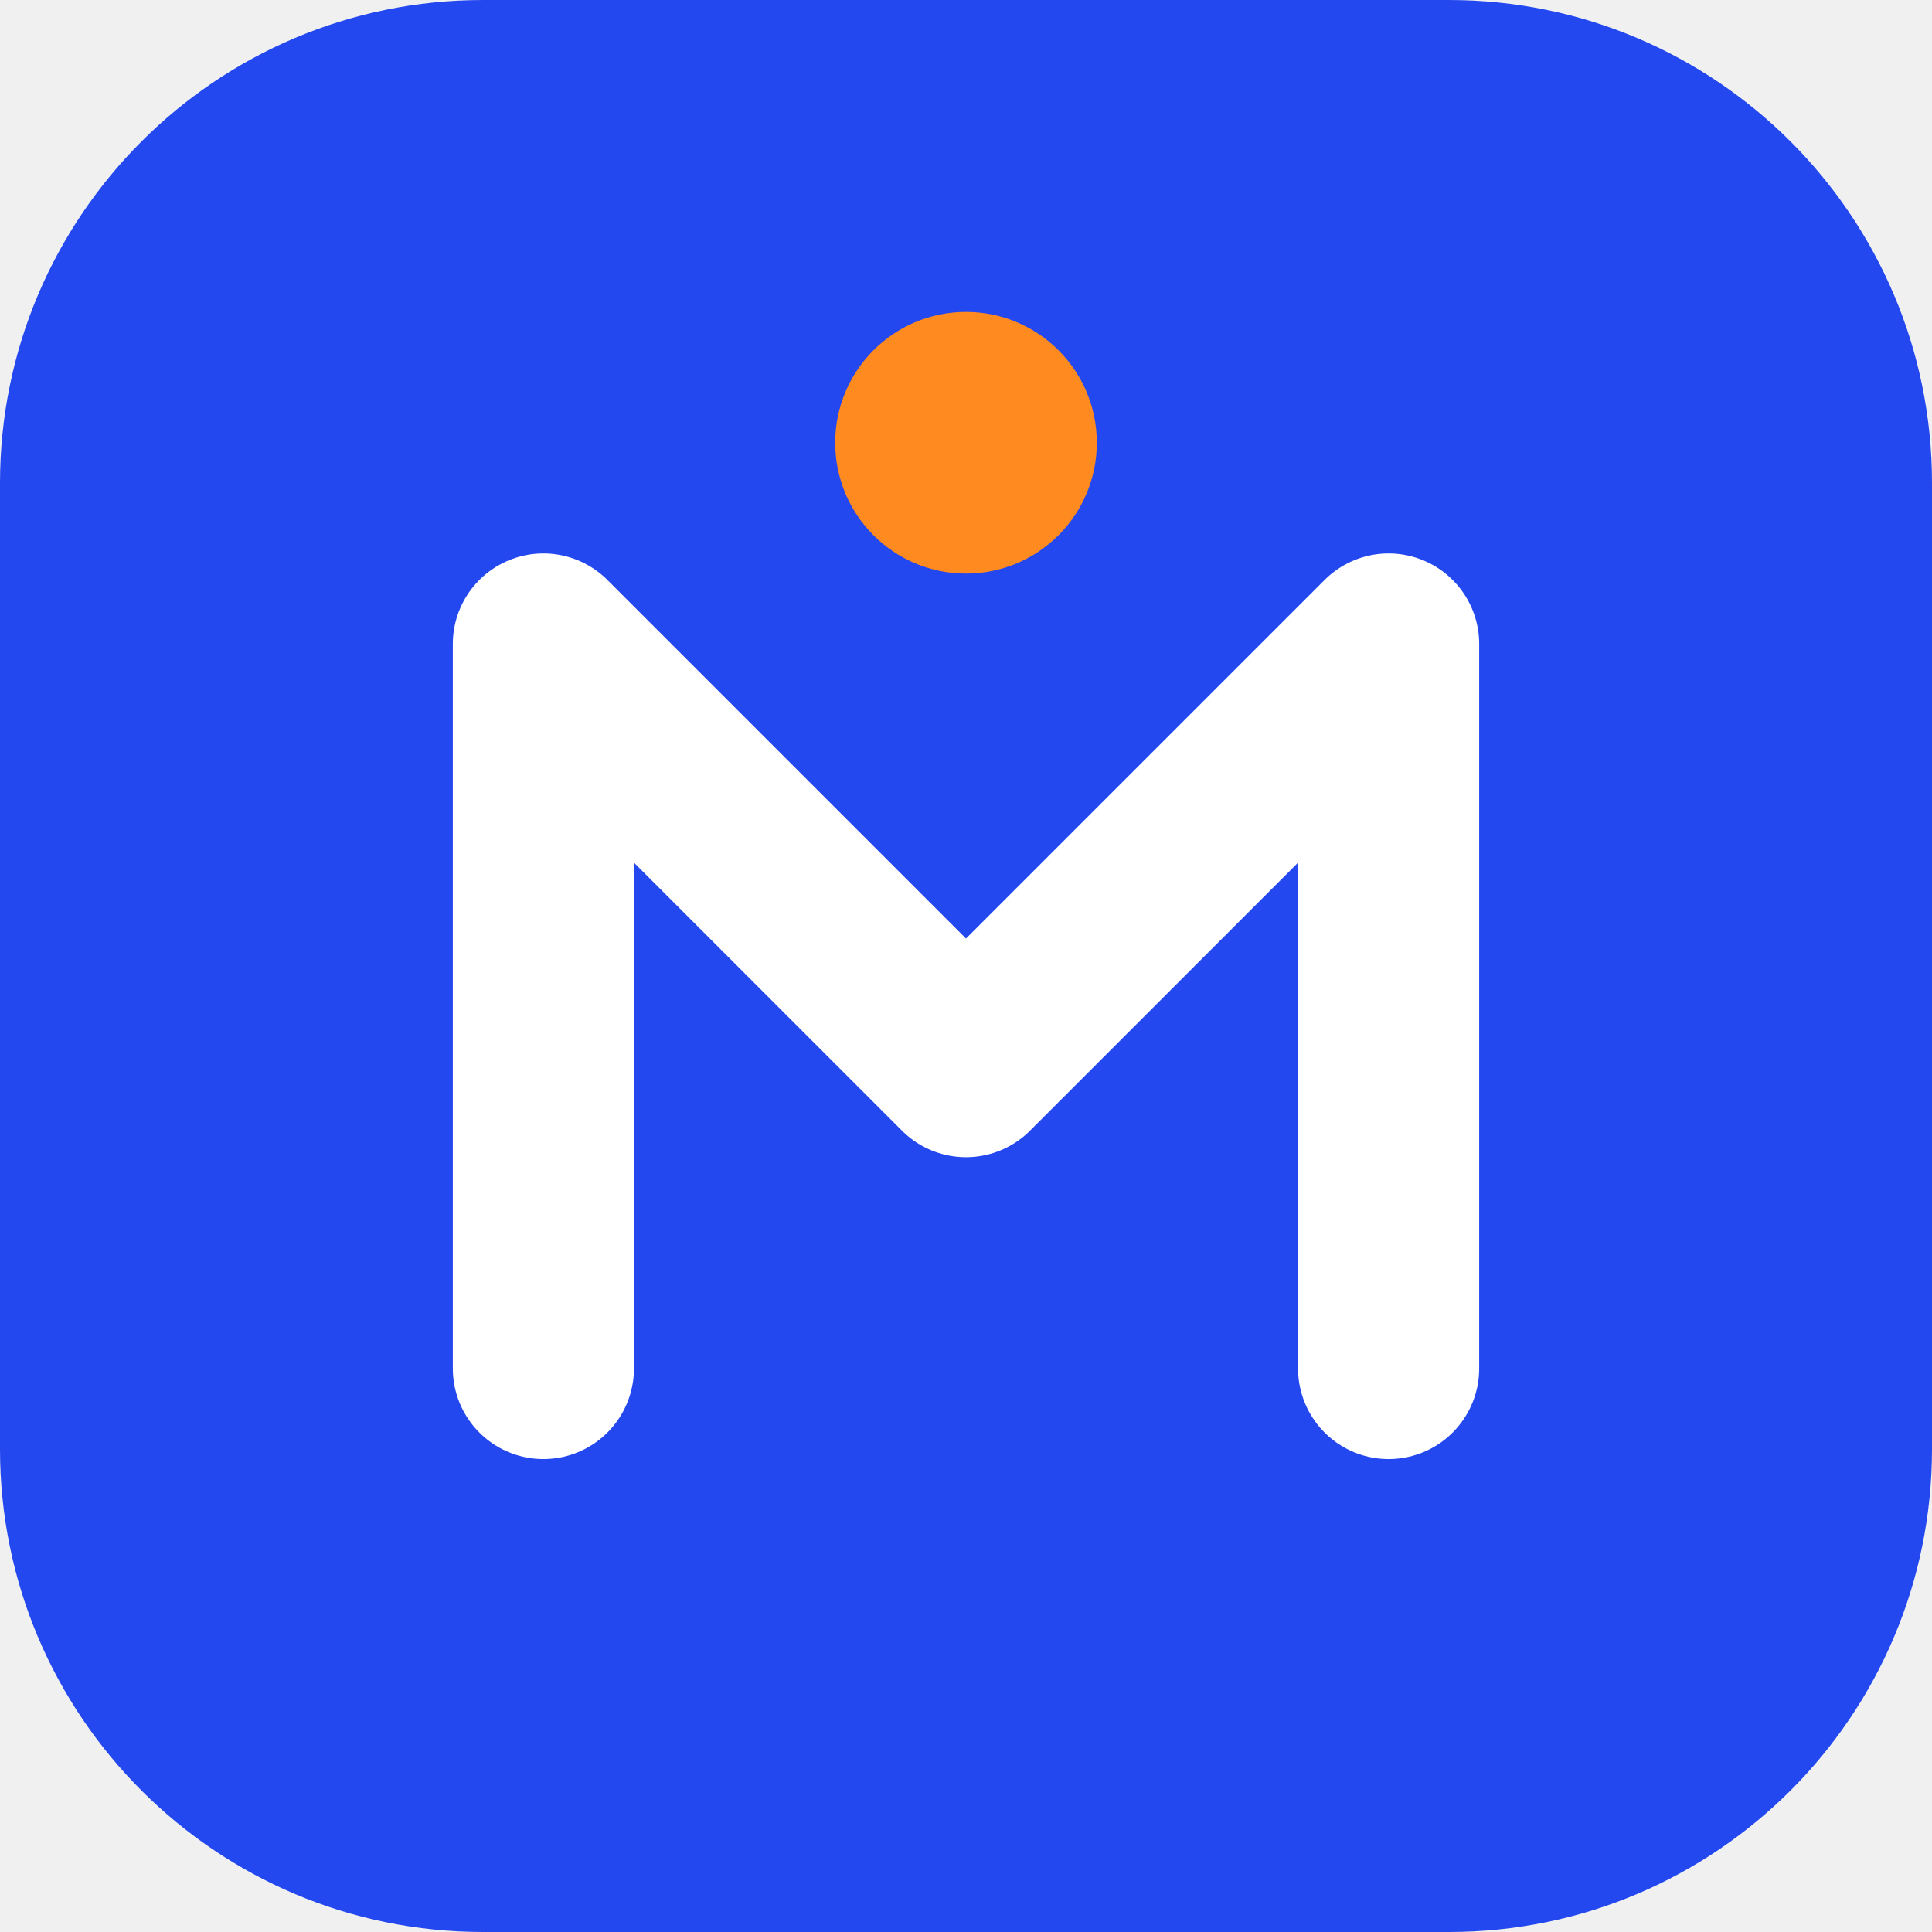
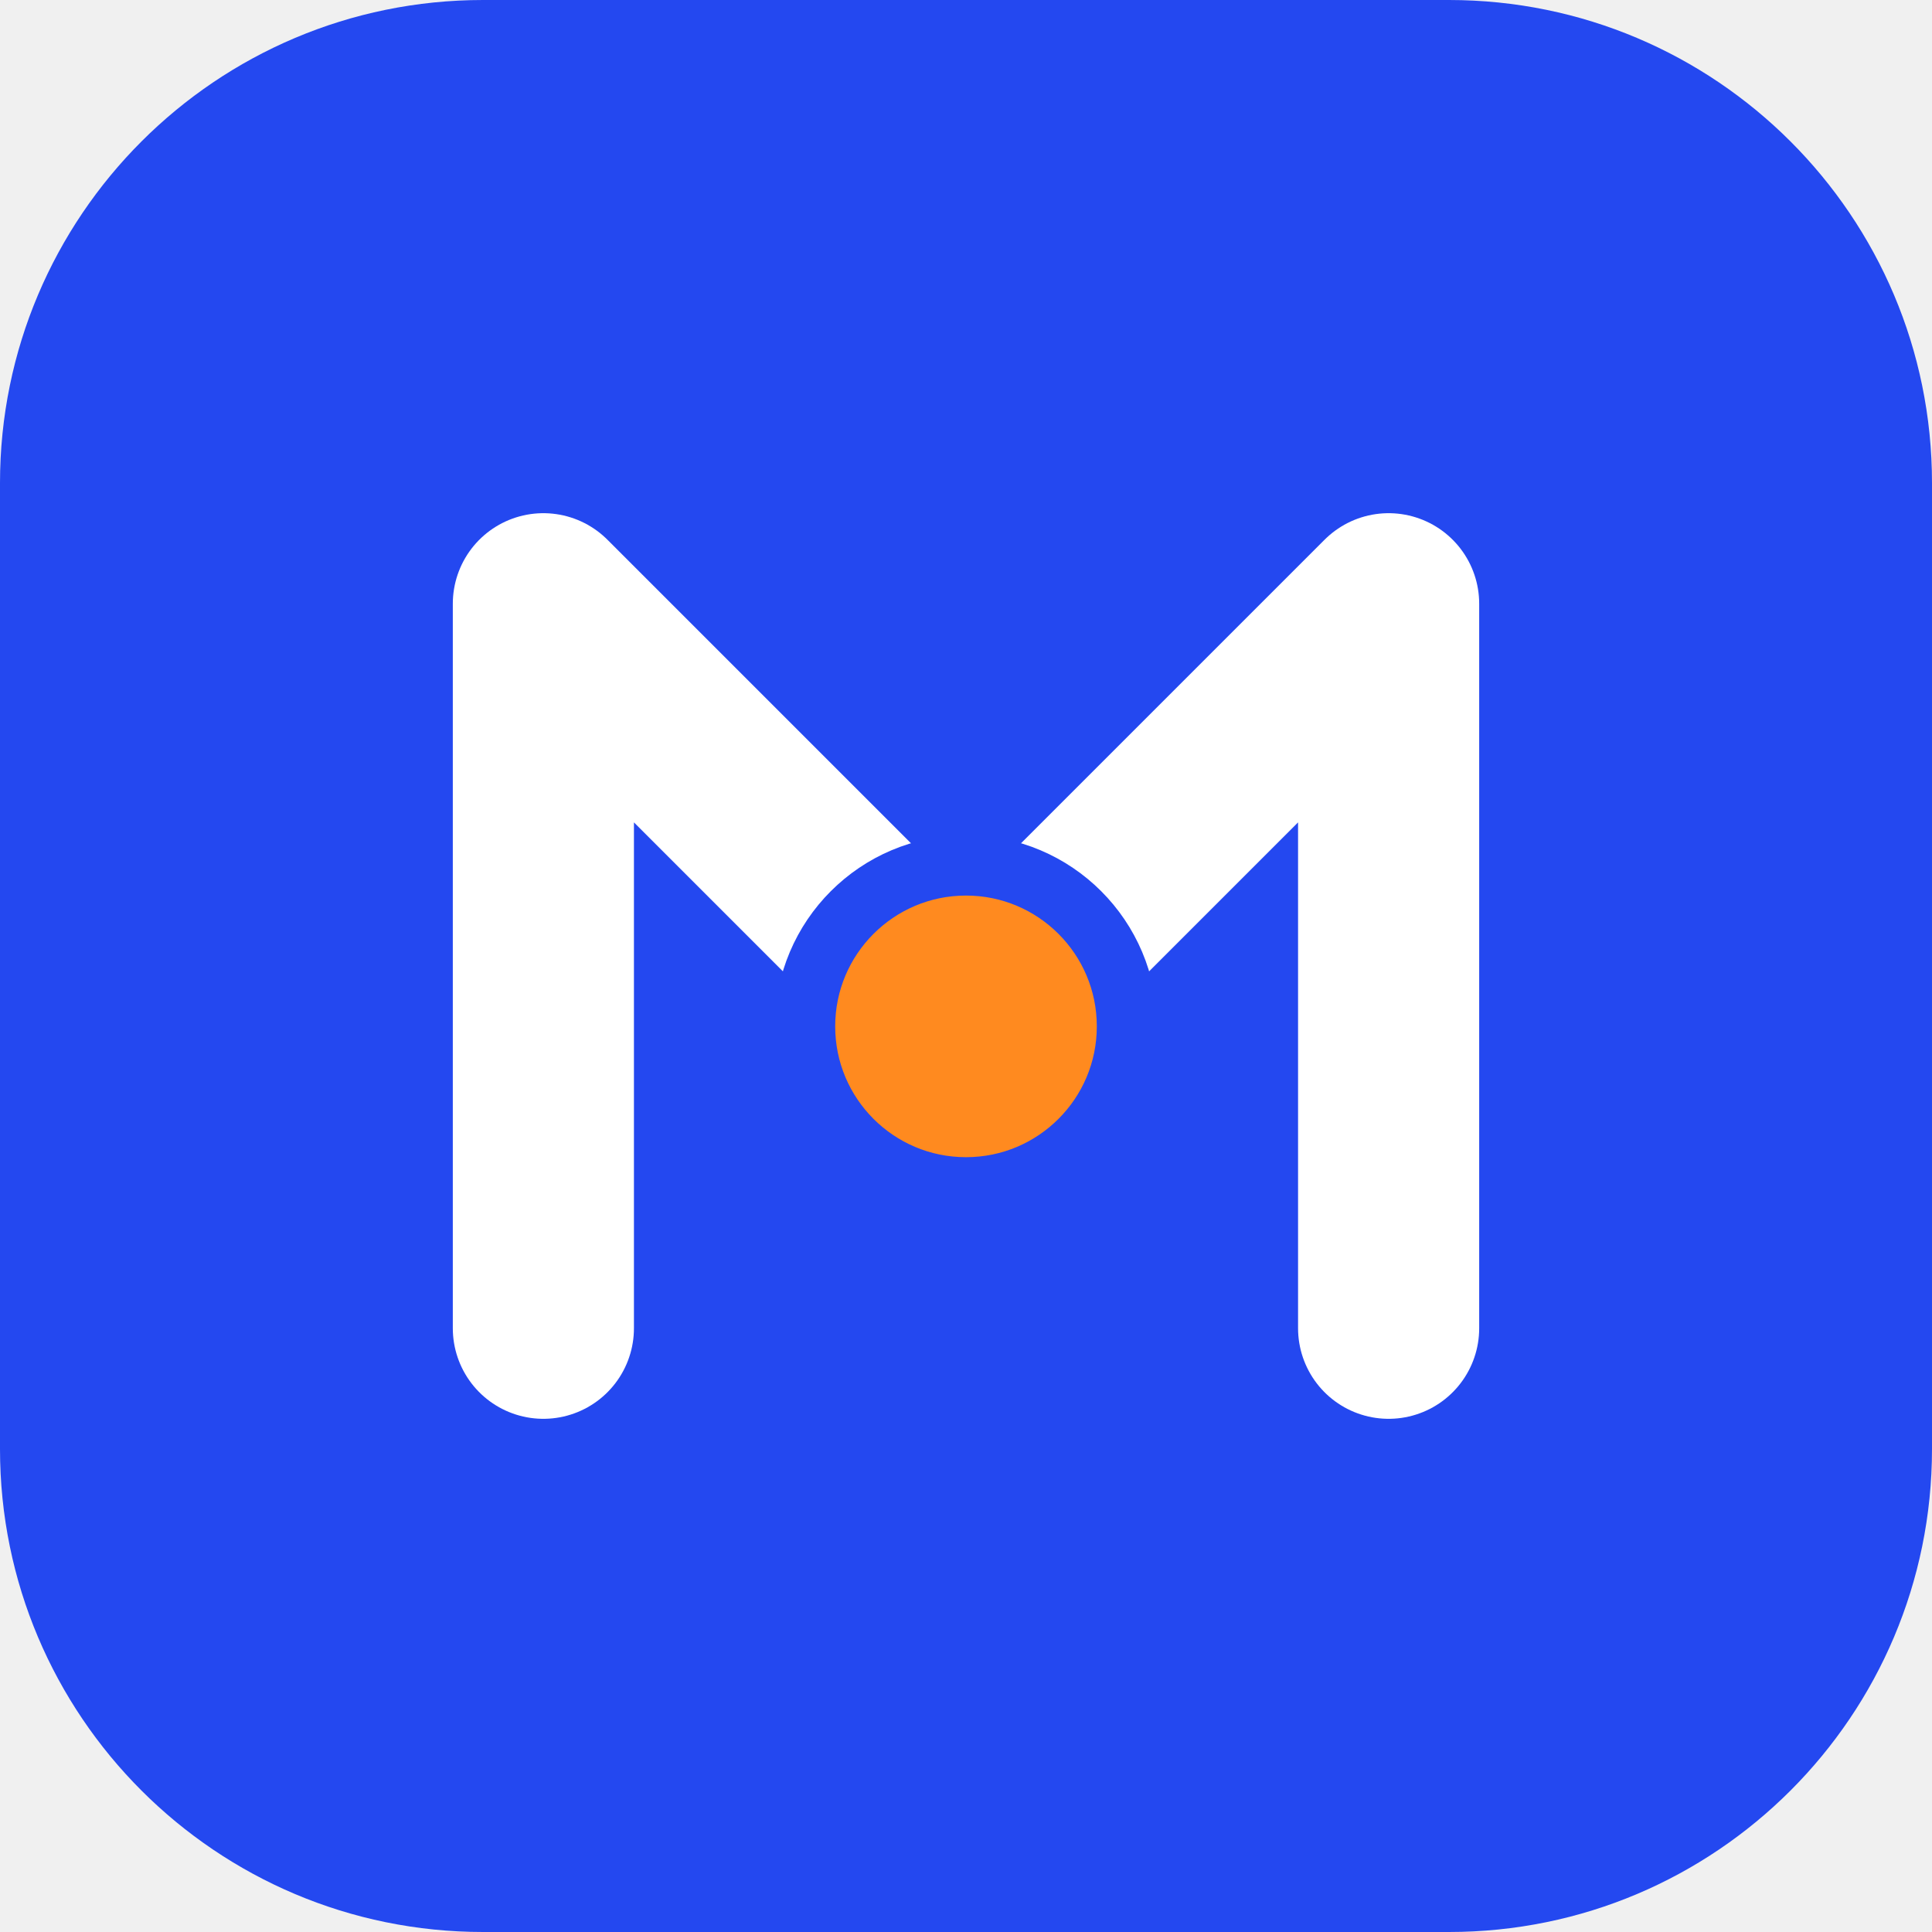
<svg xmlns="http://www.w3.org/2000/svg" viewBox="0 0 48 48">
  <rect width="48" height="48" rx="12" fill="#2448F0" />
-   <path d="M13.5 34V16l10.5 10.5L34.5 16v18" fill="none" stroke="#fff" stroke-width="4.5" stroke-linecap="round" stroke-linejoin="round" />
-   <circle cx="24" cy="11" r="3.25" fill="#FF8A1F" />
+   <path d="M13.5 33V15l10.5 10.5L34.5 15v18" fill="none" stroke="#fff" stroke-width="4.5" stroke-linecap="round" stroke-linejoin="round" />
+   <circle cx="24" cy="25.5" r="4" fill="#FF8A1F" stroke="#2448F0" stroke-width="1.5" />
</svg>
